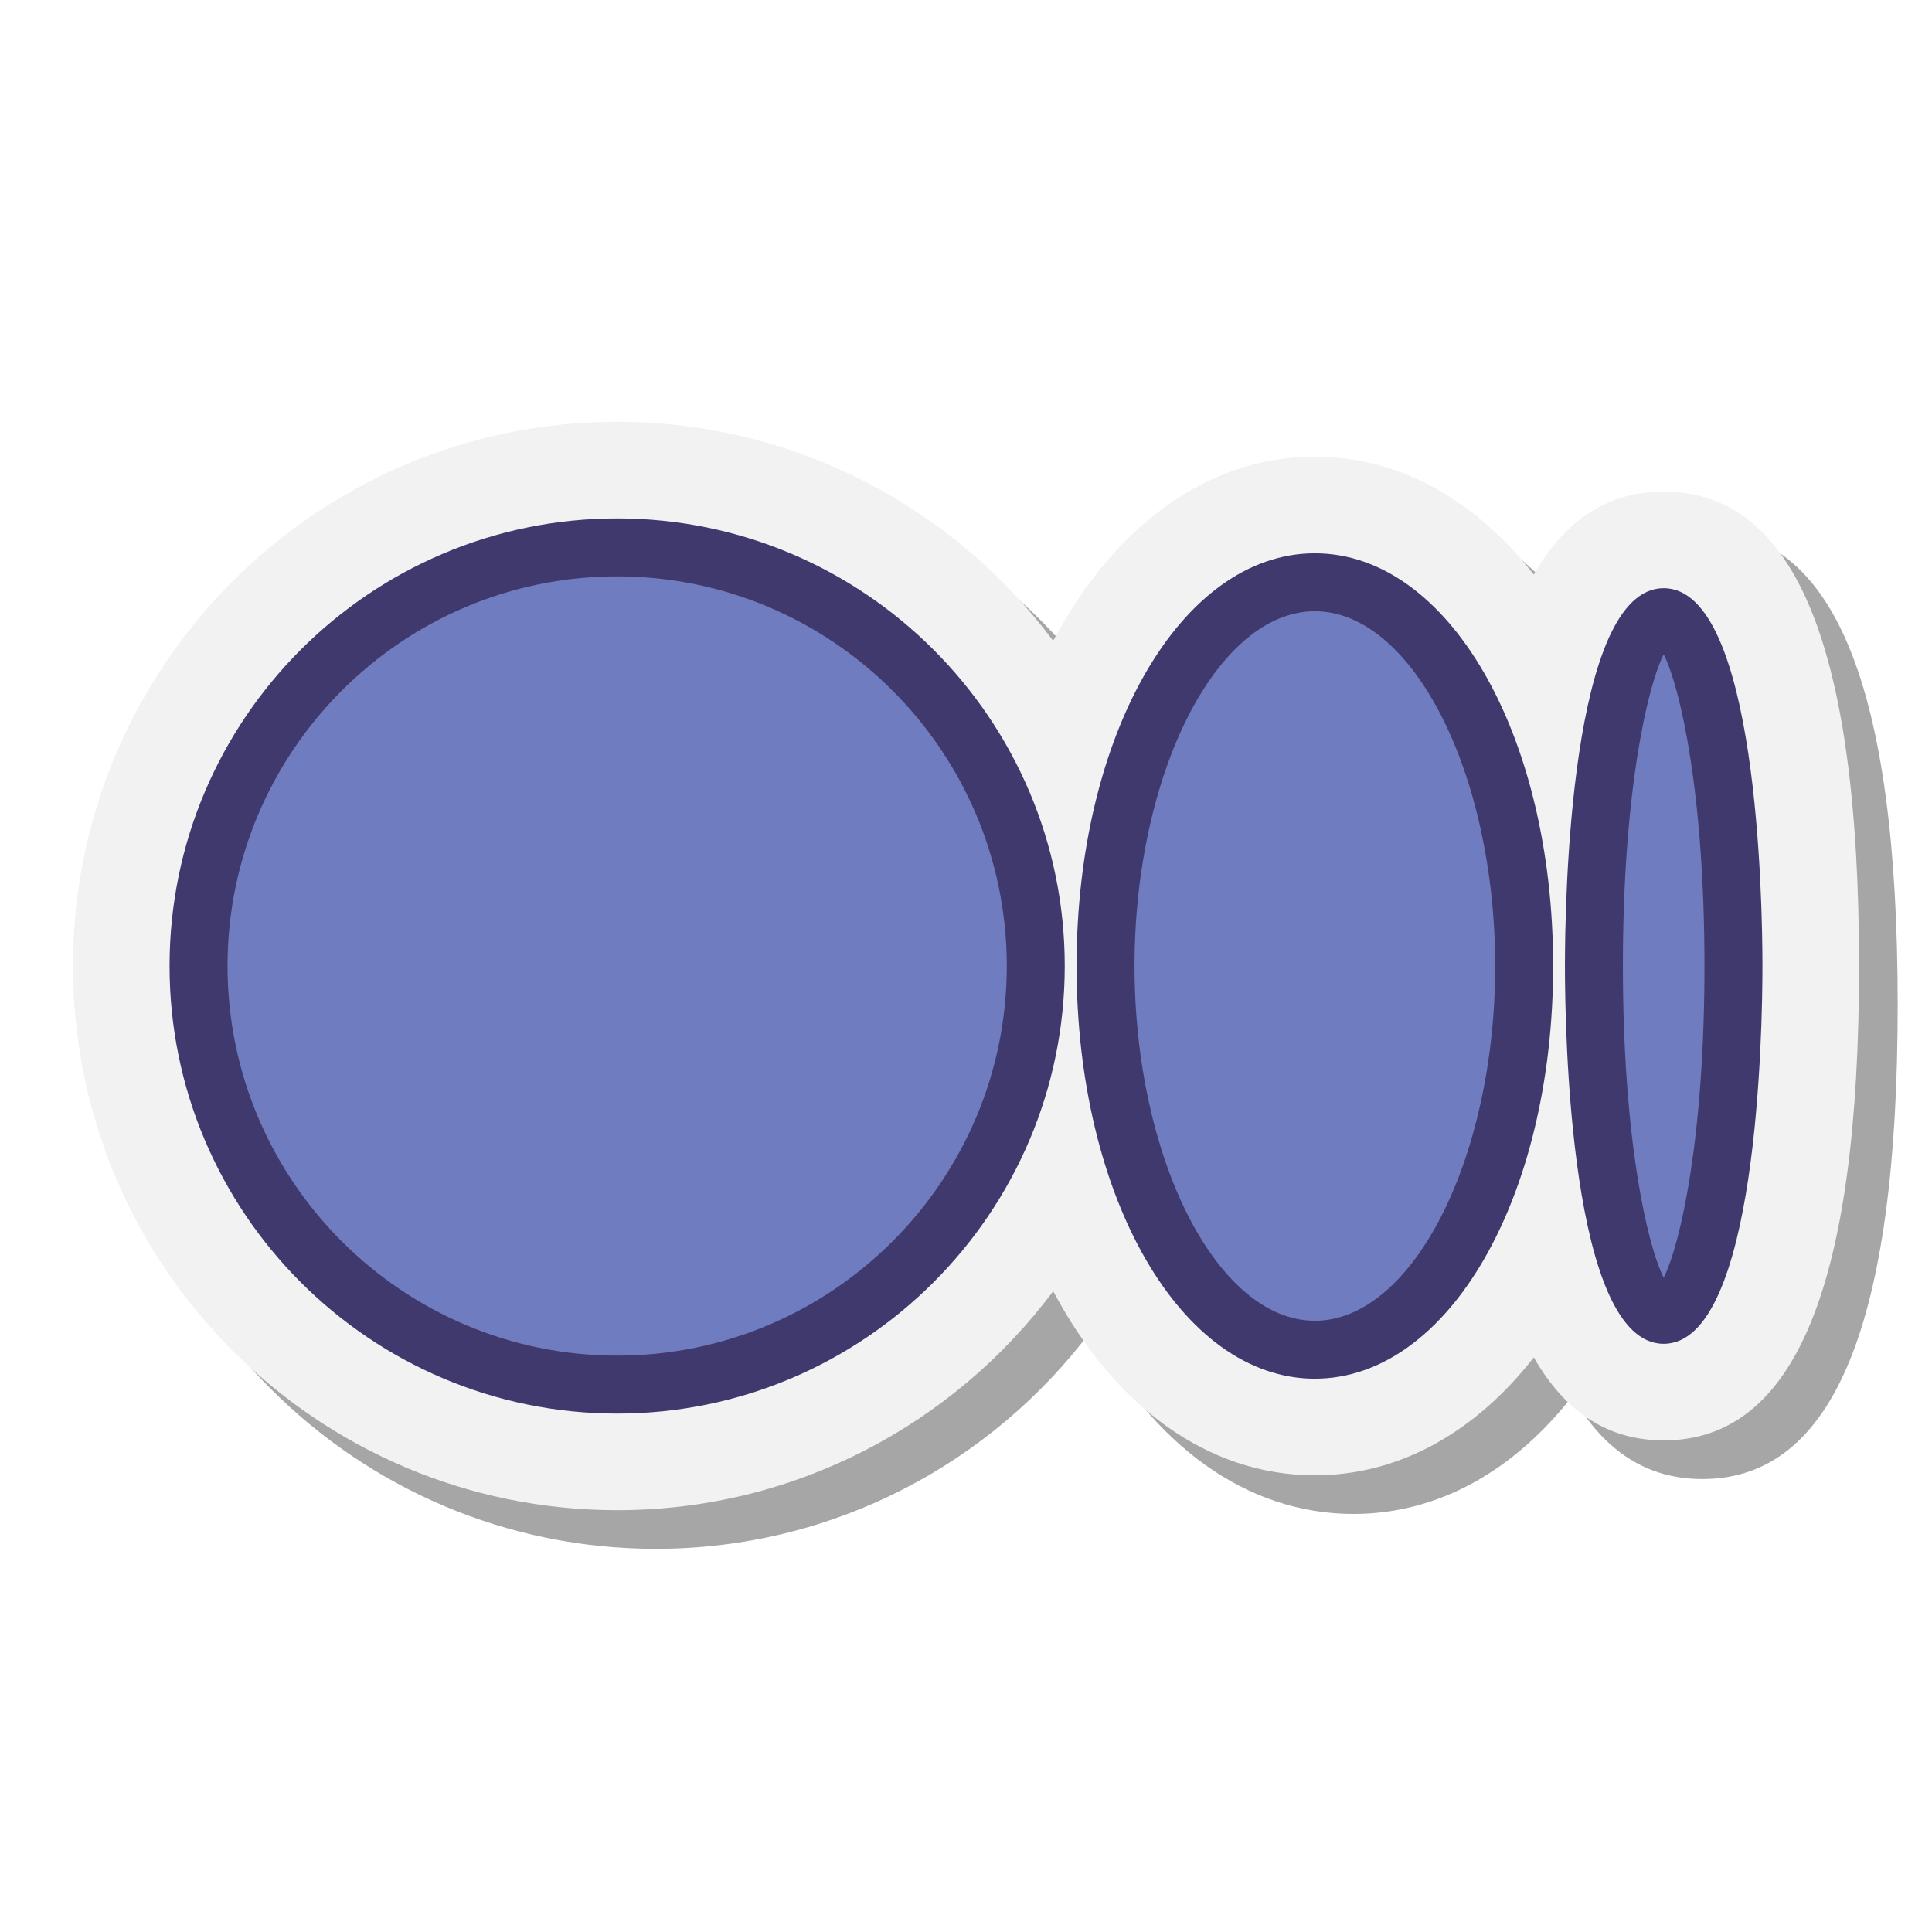
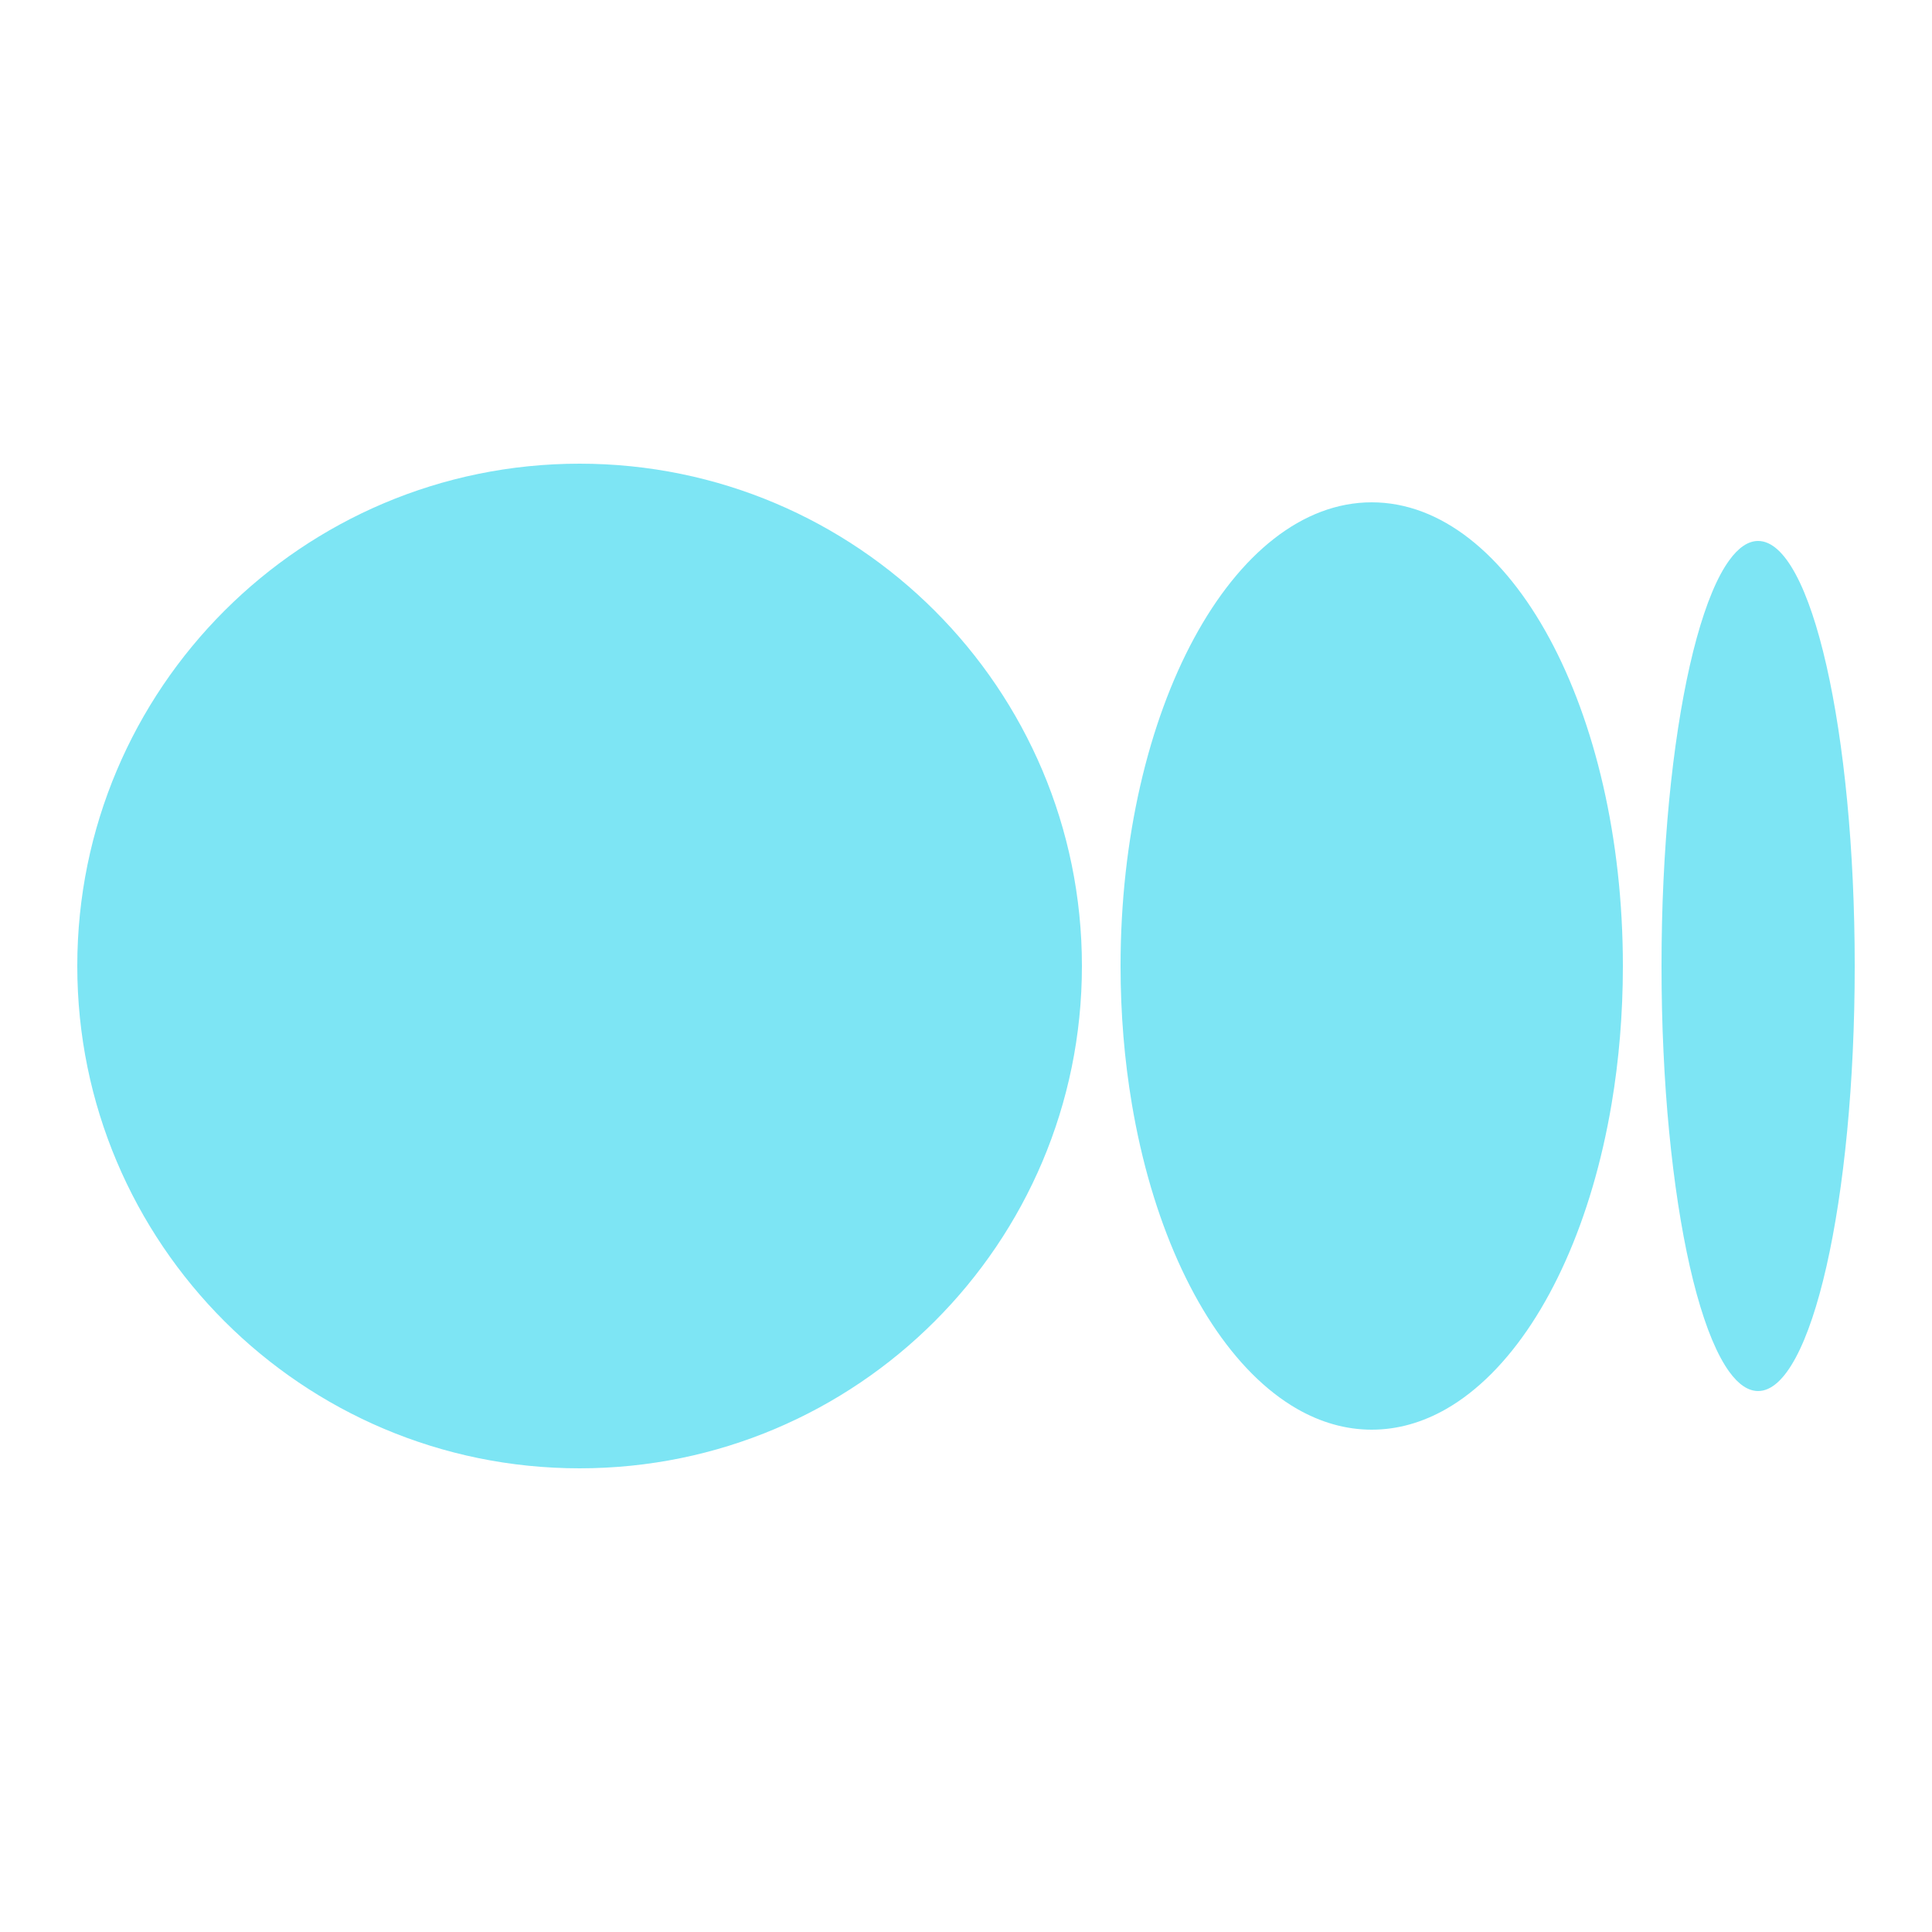
- <svg xmlns="http://www.w3.org/2000/svg" x="0px" y="0px" width="60" height="60" viewBox="0 0 100 100">
-   <path d="M88.112,27.444c-2.855,0-5.086,1.434-6.724,4.296c-2.996-3.838-6.921-6.102-11.333-6.102 c-5.599,0-10.416,3.641-13.542,9.528c-5.141-6.875-13.345-11.334-22.571-11.334C18.412,23.833,5.776,36.468,5.776,52 s12.636,28.167,28.167,28.167c9.226,0,17.43-4.459,22.571-11.334c3.125,5.888,7.943,9.528,13.542,9.528 c4.412,0,8.336-2.264,11.333-6.102c1.638,2.862,3.869,4.296,6.724,4.296c6.804,0,10.111-8.032,10.111-24.556 S94.916,27.444,88.112,27.444z" opacity=".35" />
-   <path fill="#f2f2f2" d="M86.112,25.444c-2.855,0-5.086,1.434-6.724,4.296c-2.996-3.838-6.921-6.102-11.333-6.102 c-5.599,0-10.416,3.641-13.542,9.528c-5.141-6.875-13.345-11.334-22.571-11.334C16.412,21.833,3.776,34.468,3.776,50 s12.636,28.167,28.167,28.167c9.226,0,17.43-4.459,22.571-11.334c3.125,5.888,7.943,9.528,13.542,9.528 c4.412,0,8.336-2.264,11.333-6.102c1.638,2.862,3.869,4.296,6.724,4.296c6.804,0,10.111-8.032,10.111-24.556 S92.916,25.444,86.112,25.444z" />
-   <circle cx="31.944" cy="50" r="21.667" fill="#707cc0" />
-   <path fill="#40396e" d="M31.944,73.167C19.169,73.167,8.776,62.774,8.776,50s10.393-23.167,23.167-23.167 S55.111,37.226,55.111,50S44.718,73.167,31.944,73.167z M31.944,29.833c-11.121,0-20.167,9.047-20.167,20.167 s9.047,20.167,20.167,20.167S52.111,61.121,52.111,50S43.064,29.833,31.944,29.833z" />
-   <ellipse cx="68.056" cy="50" fill="#707cc0" rx="10.834" ry="19.862" />
-   <path fill="#40396e" d="M68.056,71.362c-6.916,0-12.333-9.383-12.333-21.362s5.417-21.362,12.333-21.362 S80.39,38.021,80.39,50S74.972,71.362,68.056,71.362z M68.056,31.638c-5.059,0-9.333,8.409-9.333,18.362 s4.274,18.362,9.333,18.362S77.39,59.953,77.39,50S73.115,31.638,68.056,31.638z" />
-   <g>
-     <ellipse cx="86.112" cy="50" fill="#707cc0" rx="3.611" ry="18.056" />
-     <path fill="#40396e" d="M86.112,69.556c-4.865,0-5.111-16.291-5.111-19.556s0.247-19.556,5.111-19.556 S91.224,46.734,91.224,50S90.977,69.556,86.112,69.556z M86.112,33.869C85.24,35.607,84.001,41.122,84.001,50 s1.239,14.393,2.111,16.131c0.873-1.738,2.111-7.253,2.111-16.131S86.985,35.607,86.112,33.869z" />
-   </g>
+ <svg xmlns="http://www.w3.org/2000/svg" x="0px" y="0px" width="40" height="40" viewBox="0 0 50 50" fill="#7de5f4">
+   <path d="M15 12A13 13 0 1015 38 13 13 0 1015 12zM35.5 13c-3.59 0-6.5 5.373-6.5 12 0 1.243.102 2.441.292 3.568.253 1.503.662 2.879 1.192 4.065.265.593.56 1.138.881 1.627.642.978 1.388 1.733 2.202 2.201C34.178 36.811 34.827 37 35.5 37s1.322-.189 1.933-.539c.814-.468 1.56-1.223 2.202-2.201.321-.489.616-1.034.881-1.627.53-1.185.939-2.562 1.192-4.065C41.898 27.441 42 26.243 42 25 42 18.373 39.09 13 35.5 13zM45.5 14c-.259 0-.509.173-.743.495-.157.214-.307.494-.448.833-.071.169-.14.353-.206.551-.133.395-.257.846-.37 1.343-.226.995-.409 2.181-.536 3.497-.063.658-.112 1.349-.146 2.065C43.017 23.499 43 24.241 43 25s.017 1.501.051 2.217c.033.716.082 1.407.146 2.065.127 1.316.31 2.501.536 3.497.113.498.237.948.37 1.343.066.198.135.382.206.551.142.339.292.619.448.833C44.991 35.827 45.241 36 45.5 36c1.381 0 2.5-4.925 2.5-11S46.881 14 45.5 14z" />
</svg>
